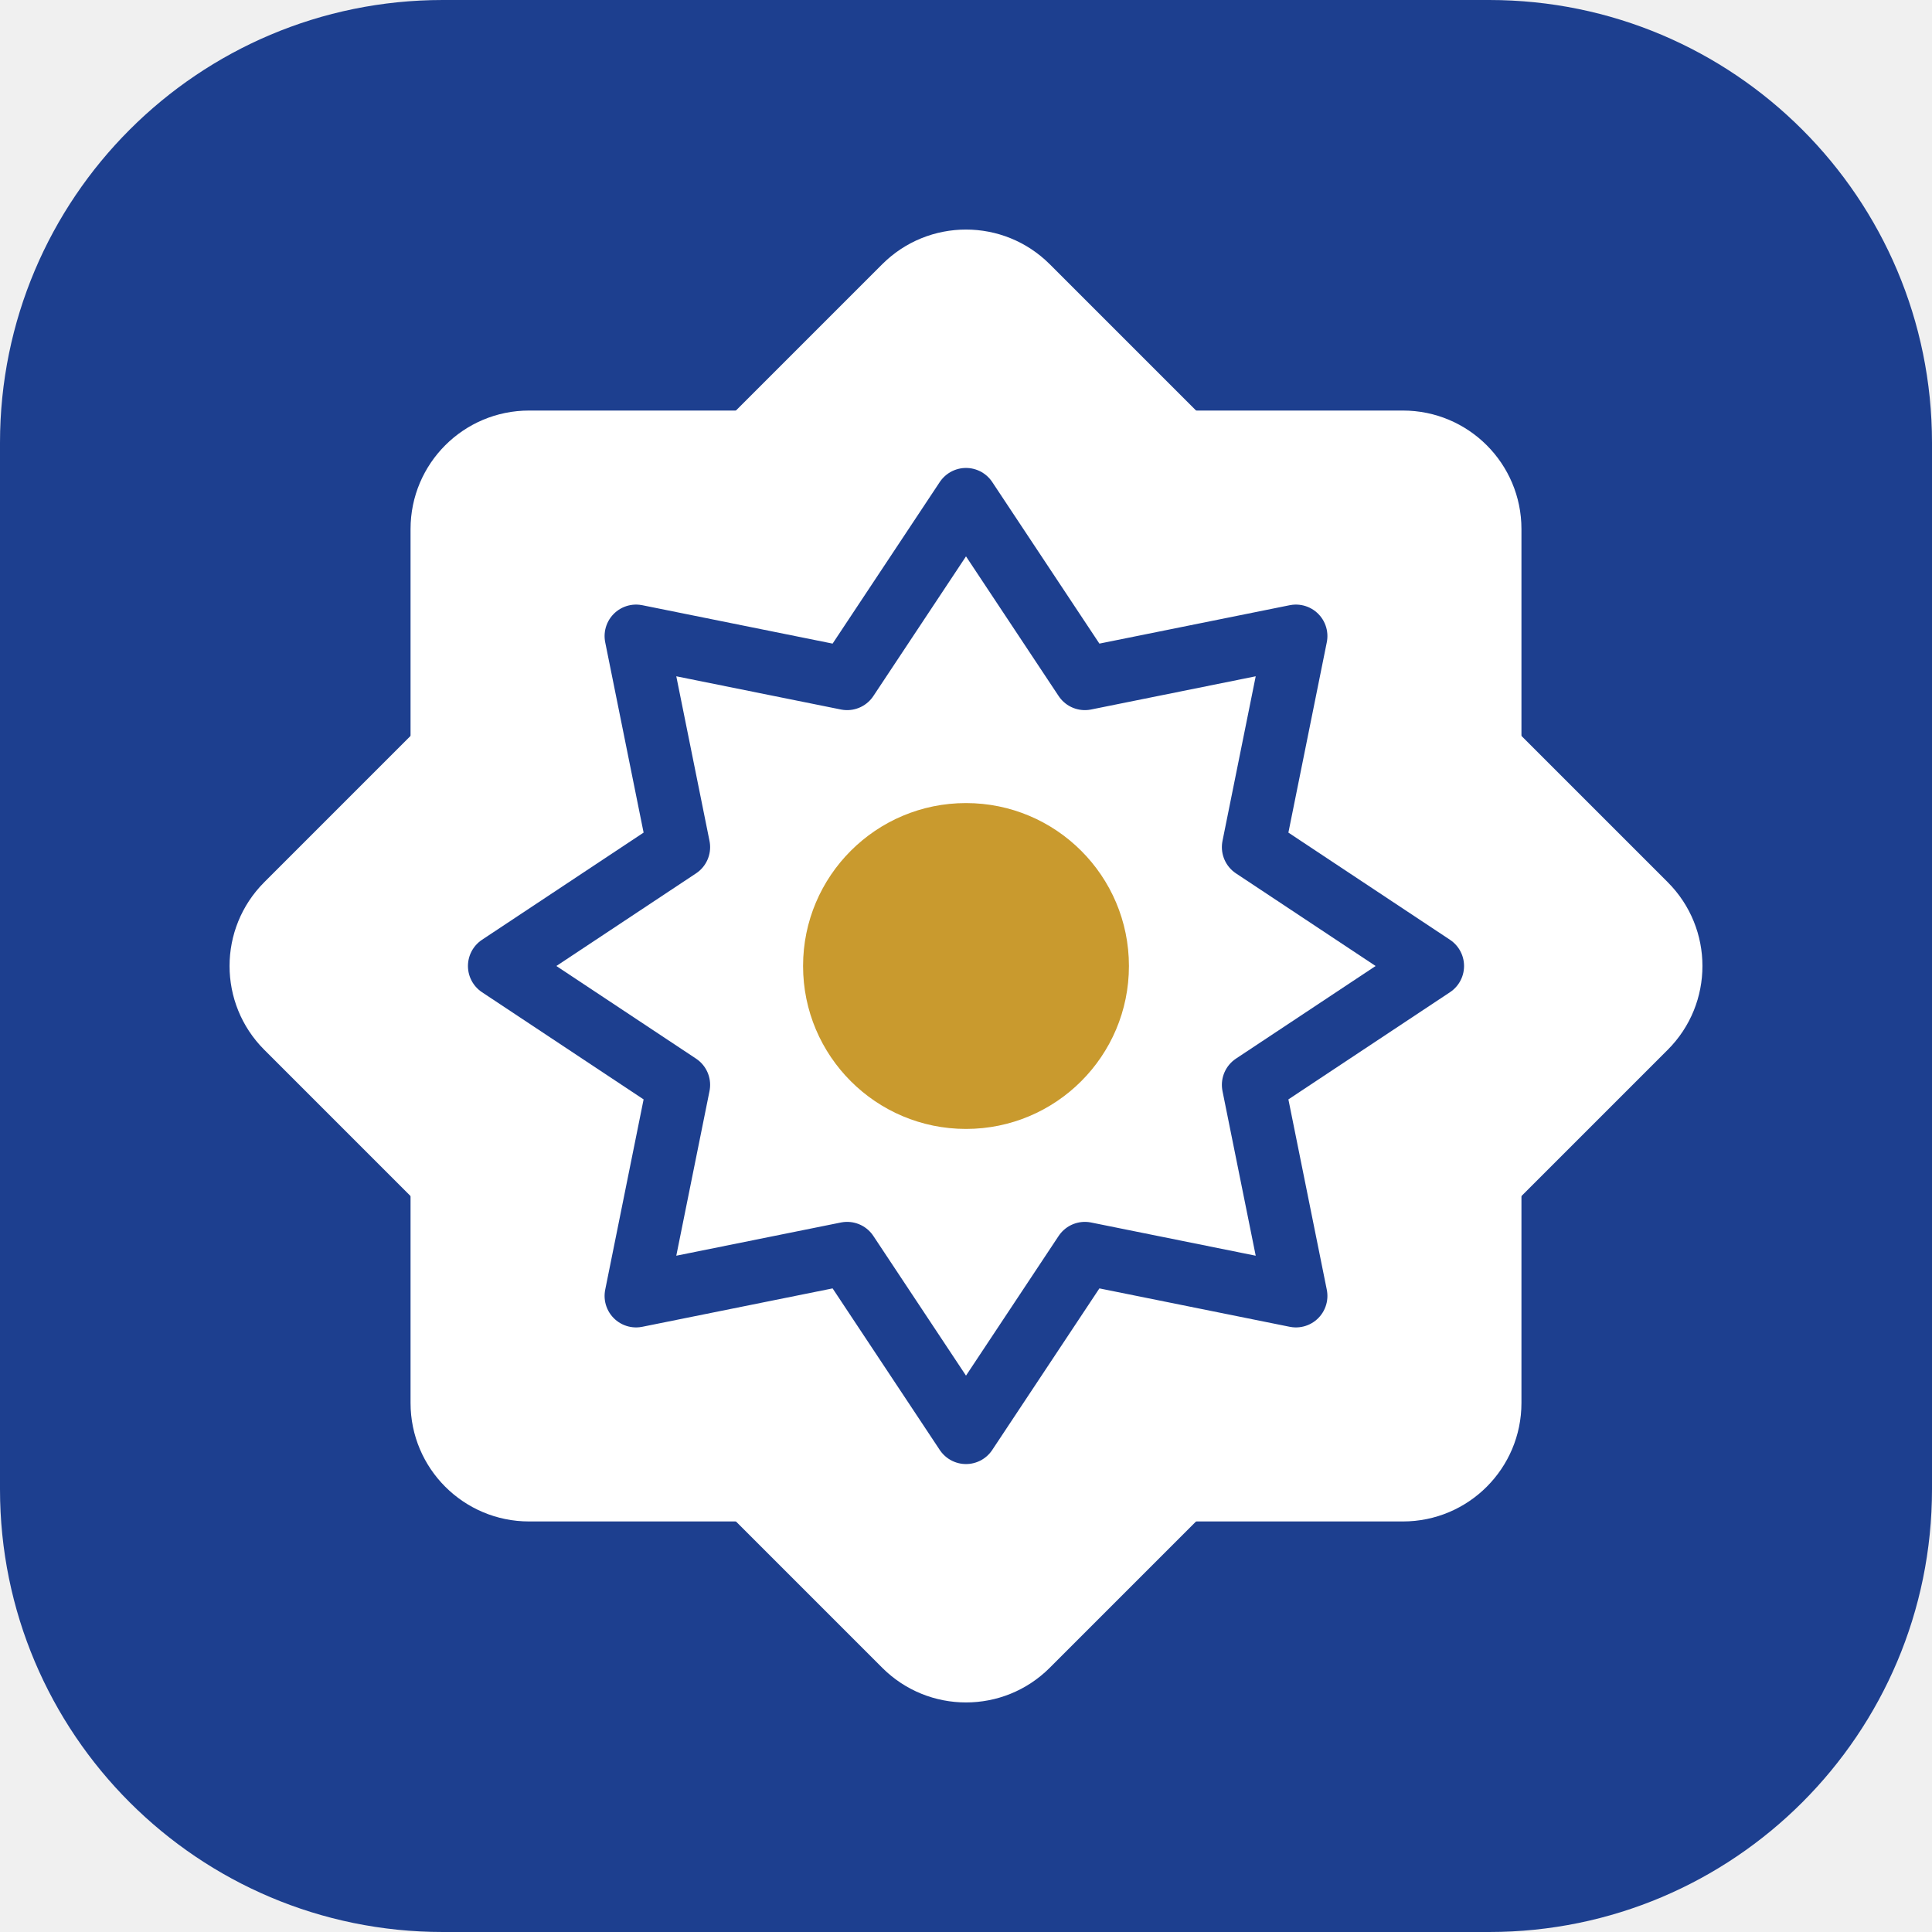
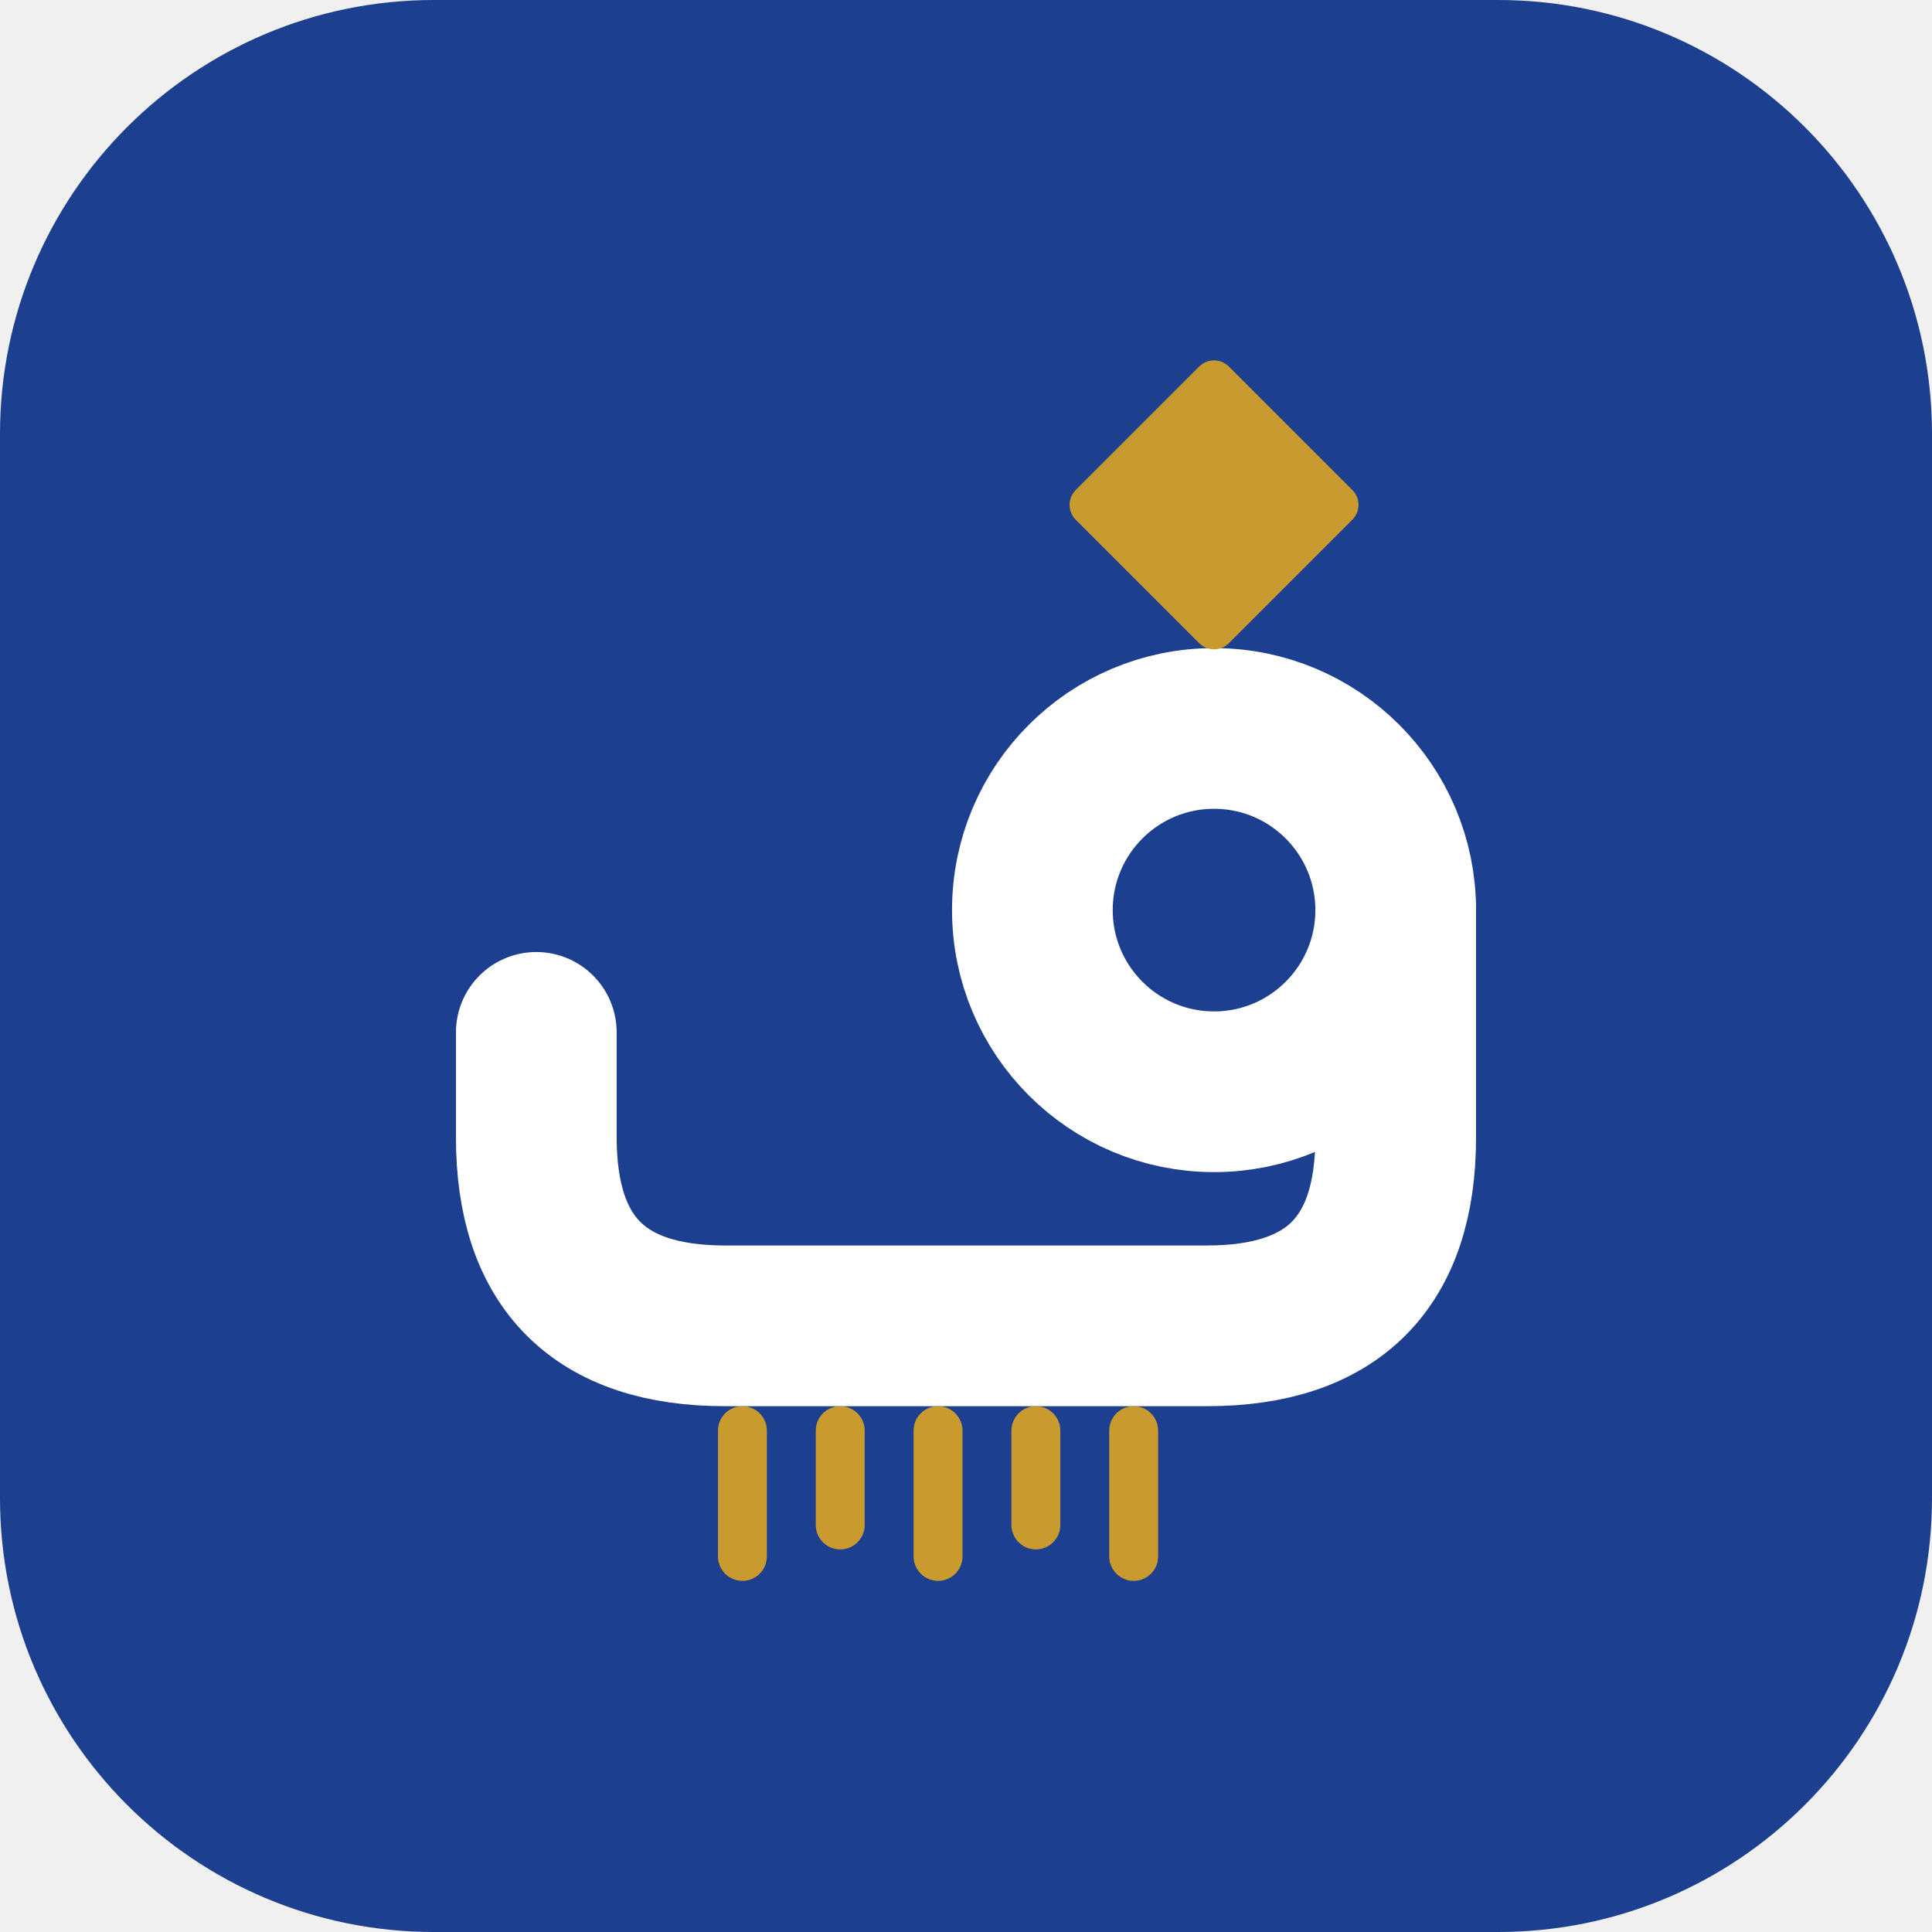
- <svg xmlns="http://www.w3.org/2000/svg" viewBox="0 0 48 48" width="48" height="48">
-   <rect width="48" height="48" rx="11" fill="#1D3F8F" />
-   <g transform="translate(24 24) scale(0.92) translate(-24 -24)">
-     <rect x="9" y="9" width="30" height="30" rx="3.2" fill="#fff" />
-     <rect x="9" y="9" width="30" height="30" rx="3.2" fill="#fff" transform="rotate(45 24 24)" />
-     <polygon points="24.00,11.40 27.21,16.24 32.91,15.09 31.76,20.79 36.60,24.00 31.76,27.21 32.91,32.91 27.21,31.76 24.00,36.60 20.79,31.76 15.09,32.91 16.24,27.21 11.40,24.00 16.24,20.79 15.09,15.09 20.79,16.24" fill="none" stroke="#1D3F8F" stroke-width="1.7" stroke-linejoin="round" />
-     <circle cx="24" cy="24" r="4.4" fill="#C99A2E" />
+ <svg xmlns="http://www.w3.org/2000/svg" viewBox="0 0 1024 1024">
+   <rect width="1024" height="1024" rx="230" fill="#1D3F8F" />
+   <g transform="translate(174.08 174.08) scale(0.92581) translate(-133 -97)">
+     <circle cx="640" cy="430" r="104" fill="none" stroke="#FFFFFF" stroke-width="92" />
+     <path d="M744 430V560Q744 668 636 668H360Q252 668 252 560V500" fill="none" stroke="#FFFFFF" stroke-width="92" stroke-linecap="round" stroke-linejoin="round" />
+     <rect x="578" y="136" width="124" height="124" rx="12" fill="#C99A2E" transform="rotate(45 640 198)" />
+     <line x1="370" y1="728" x2="370" y2="800" stroke="#C99A2E" stroke-width="28" stroke-linecap="round" />
+     <line x1="426" y1="728" x2="426" y2="782" stroke="#C99A2E" stroke-width="28" stroke-linecap="round" />
+     <line x1="482" y1="728" x2="482" y2="800" stroke="#C99A2E" stroke-width="28" stroke-linecap="round" />
+     <line x1="538" y1="728" x2="538" y2="782" stroke="#C99A2E" stroke-width="28" stroke-linecap="round" />
+     <line x1="594" y1="728" x2="594" y2="800" stroke="#C99A2E" stroke-width="28" stroke-linecap="round" />
  </g>
</svg>
